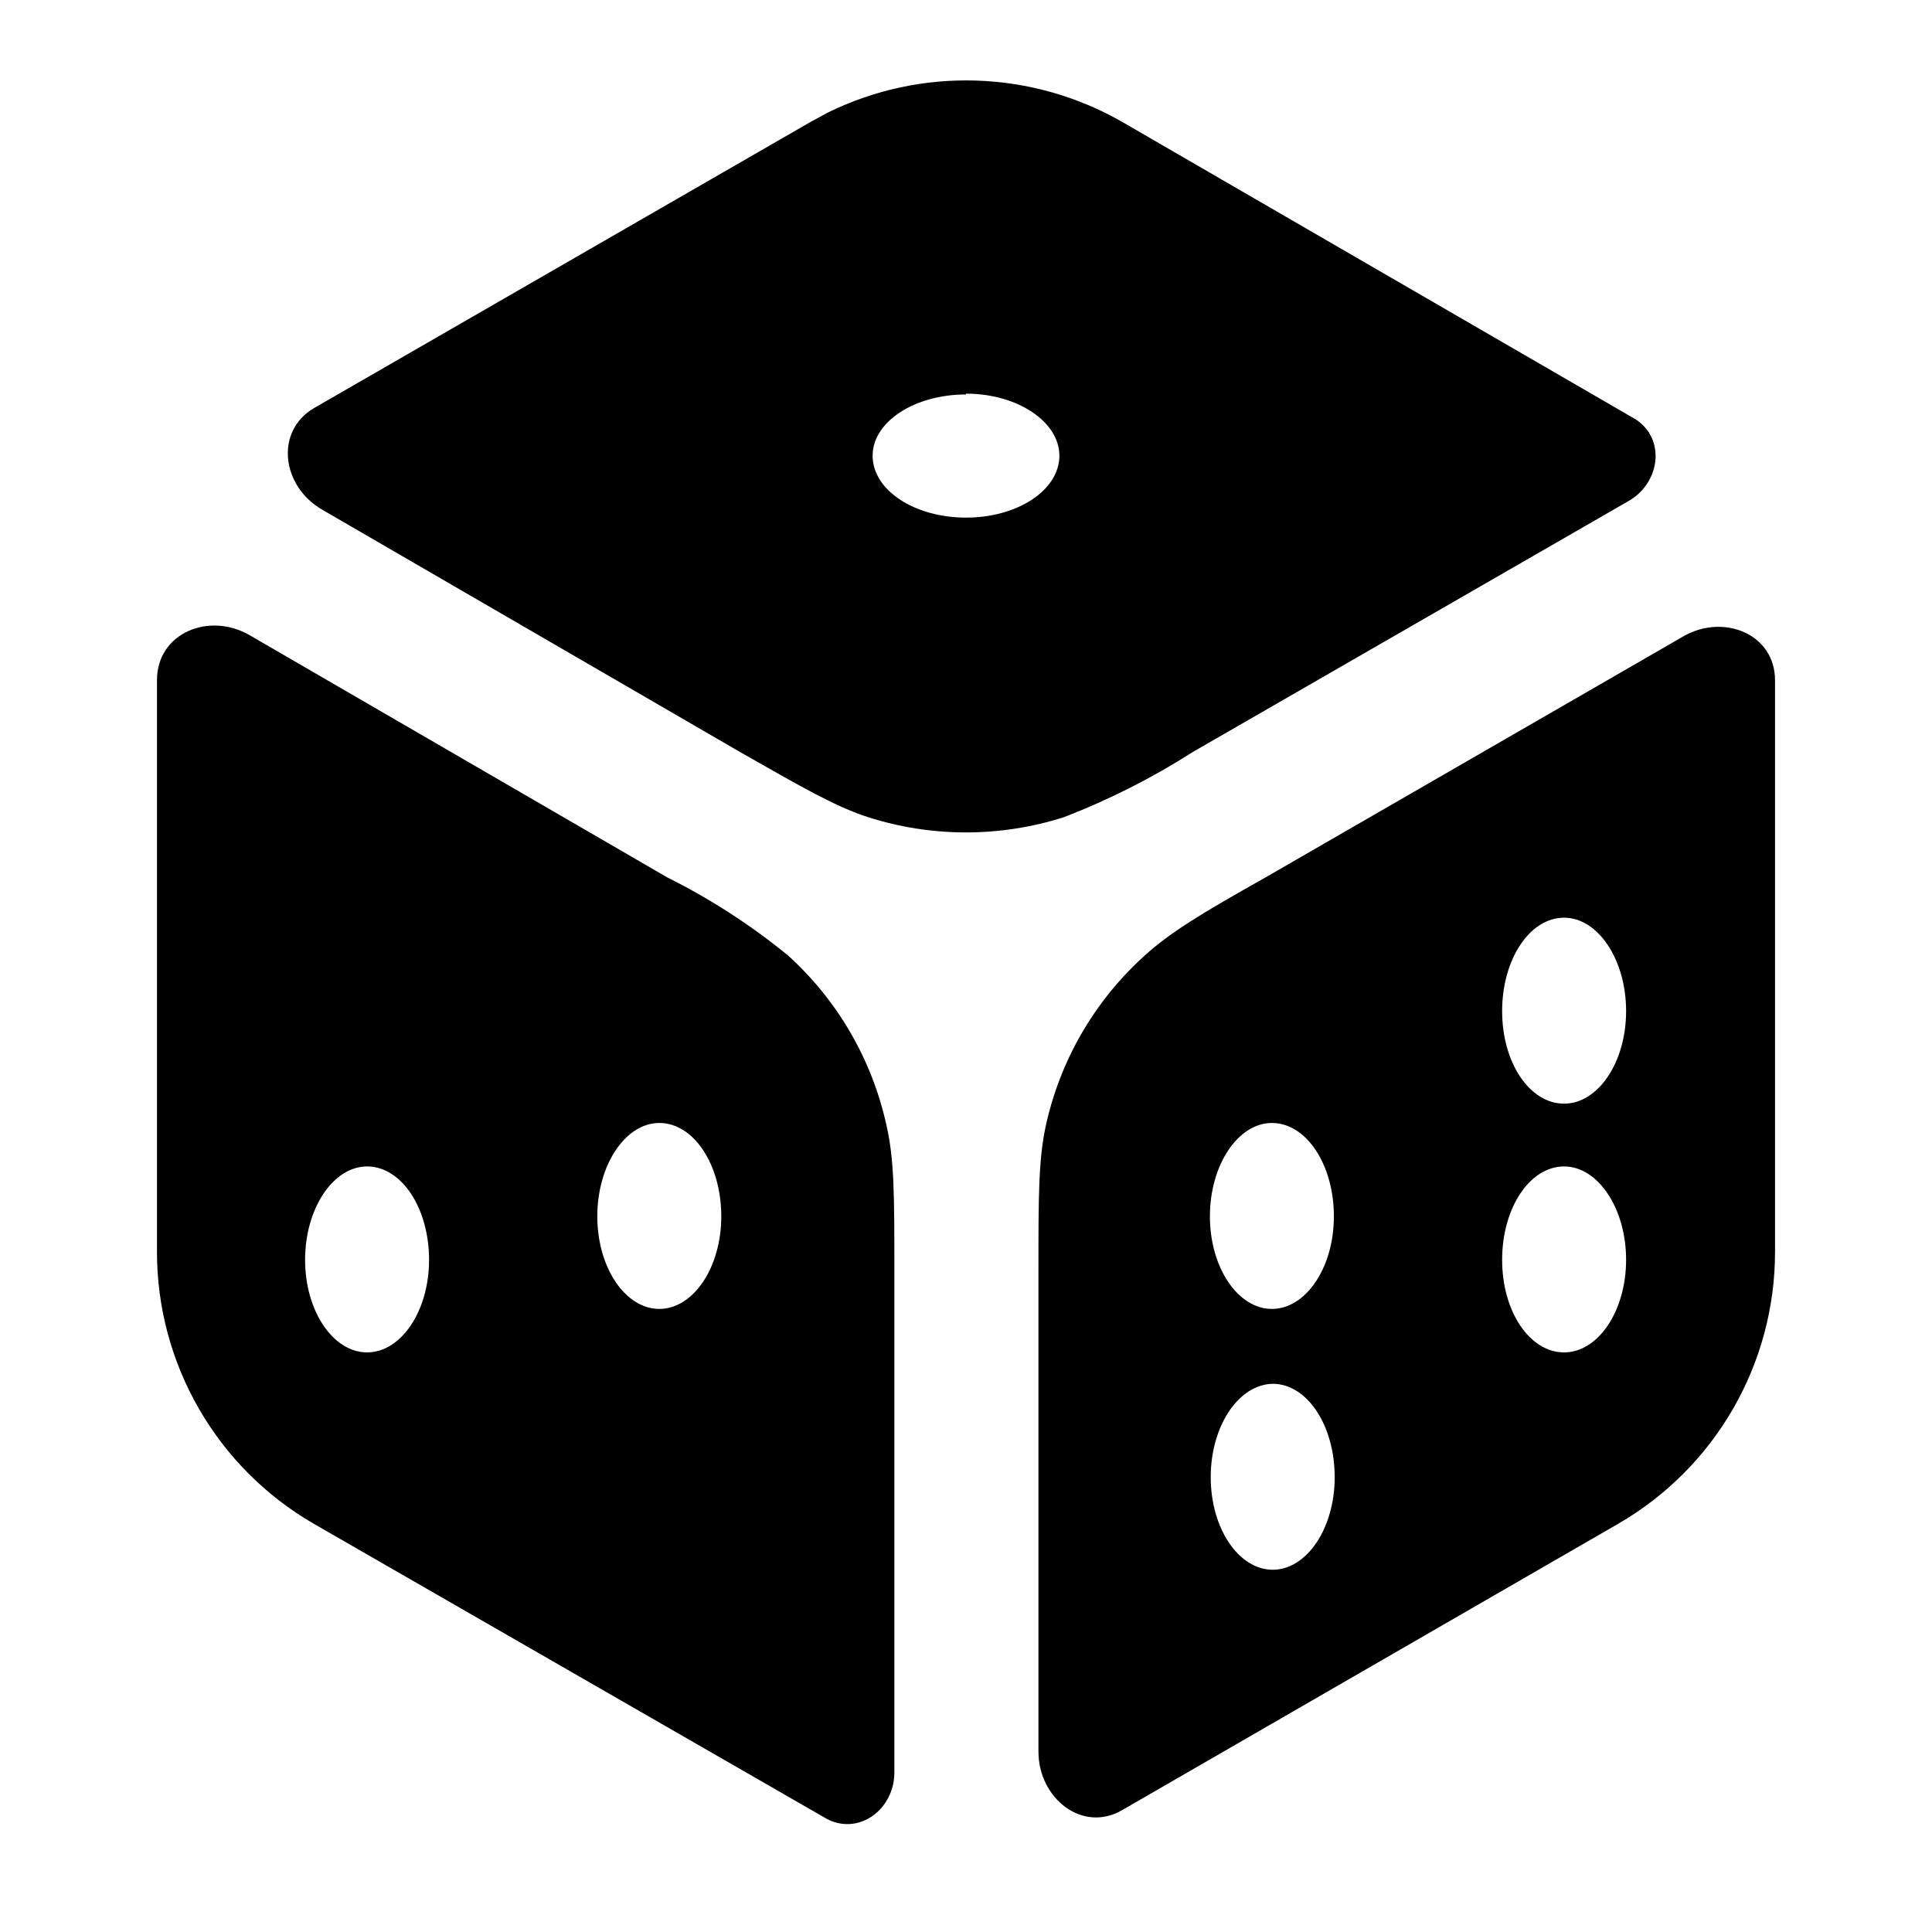
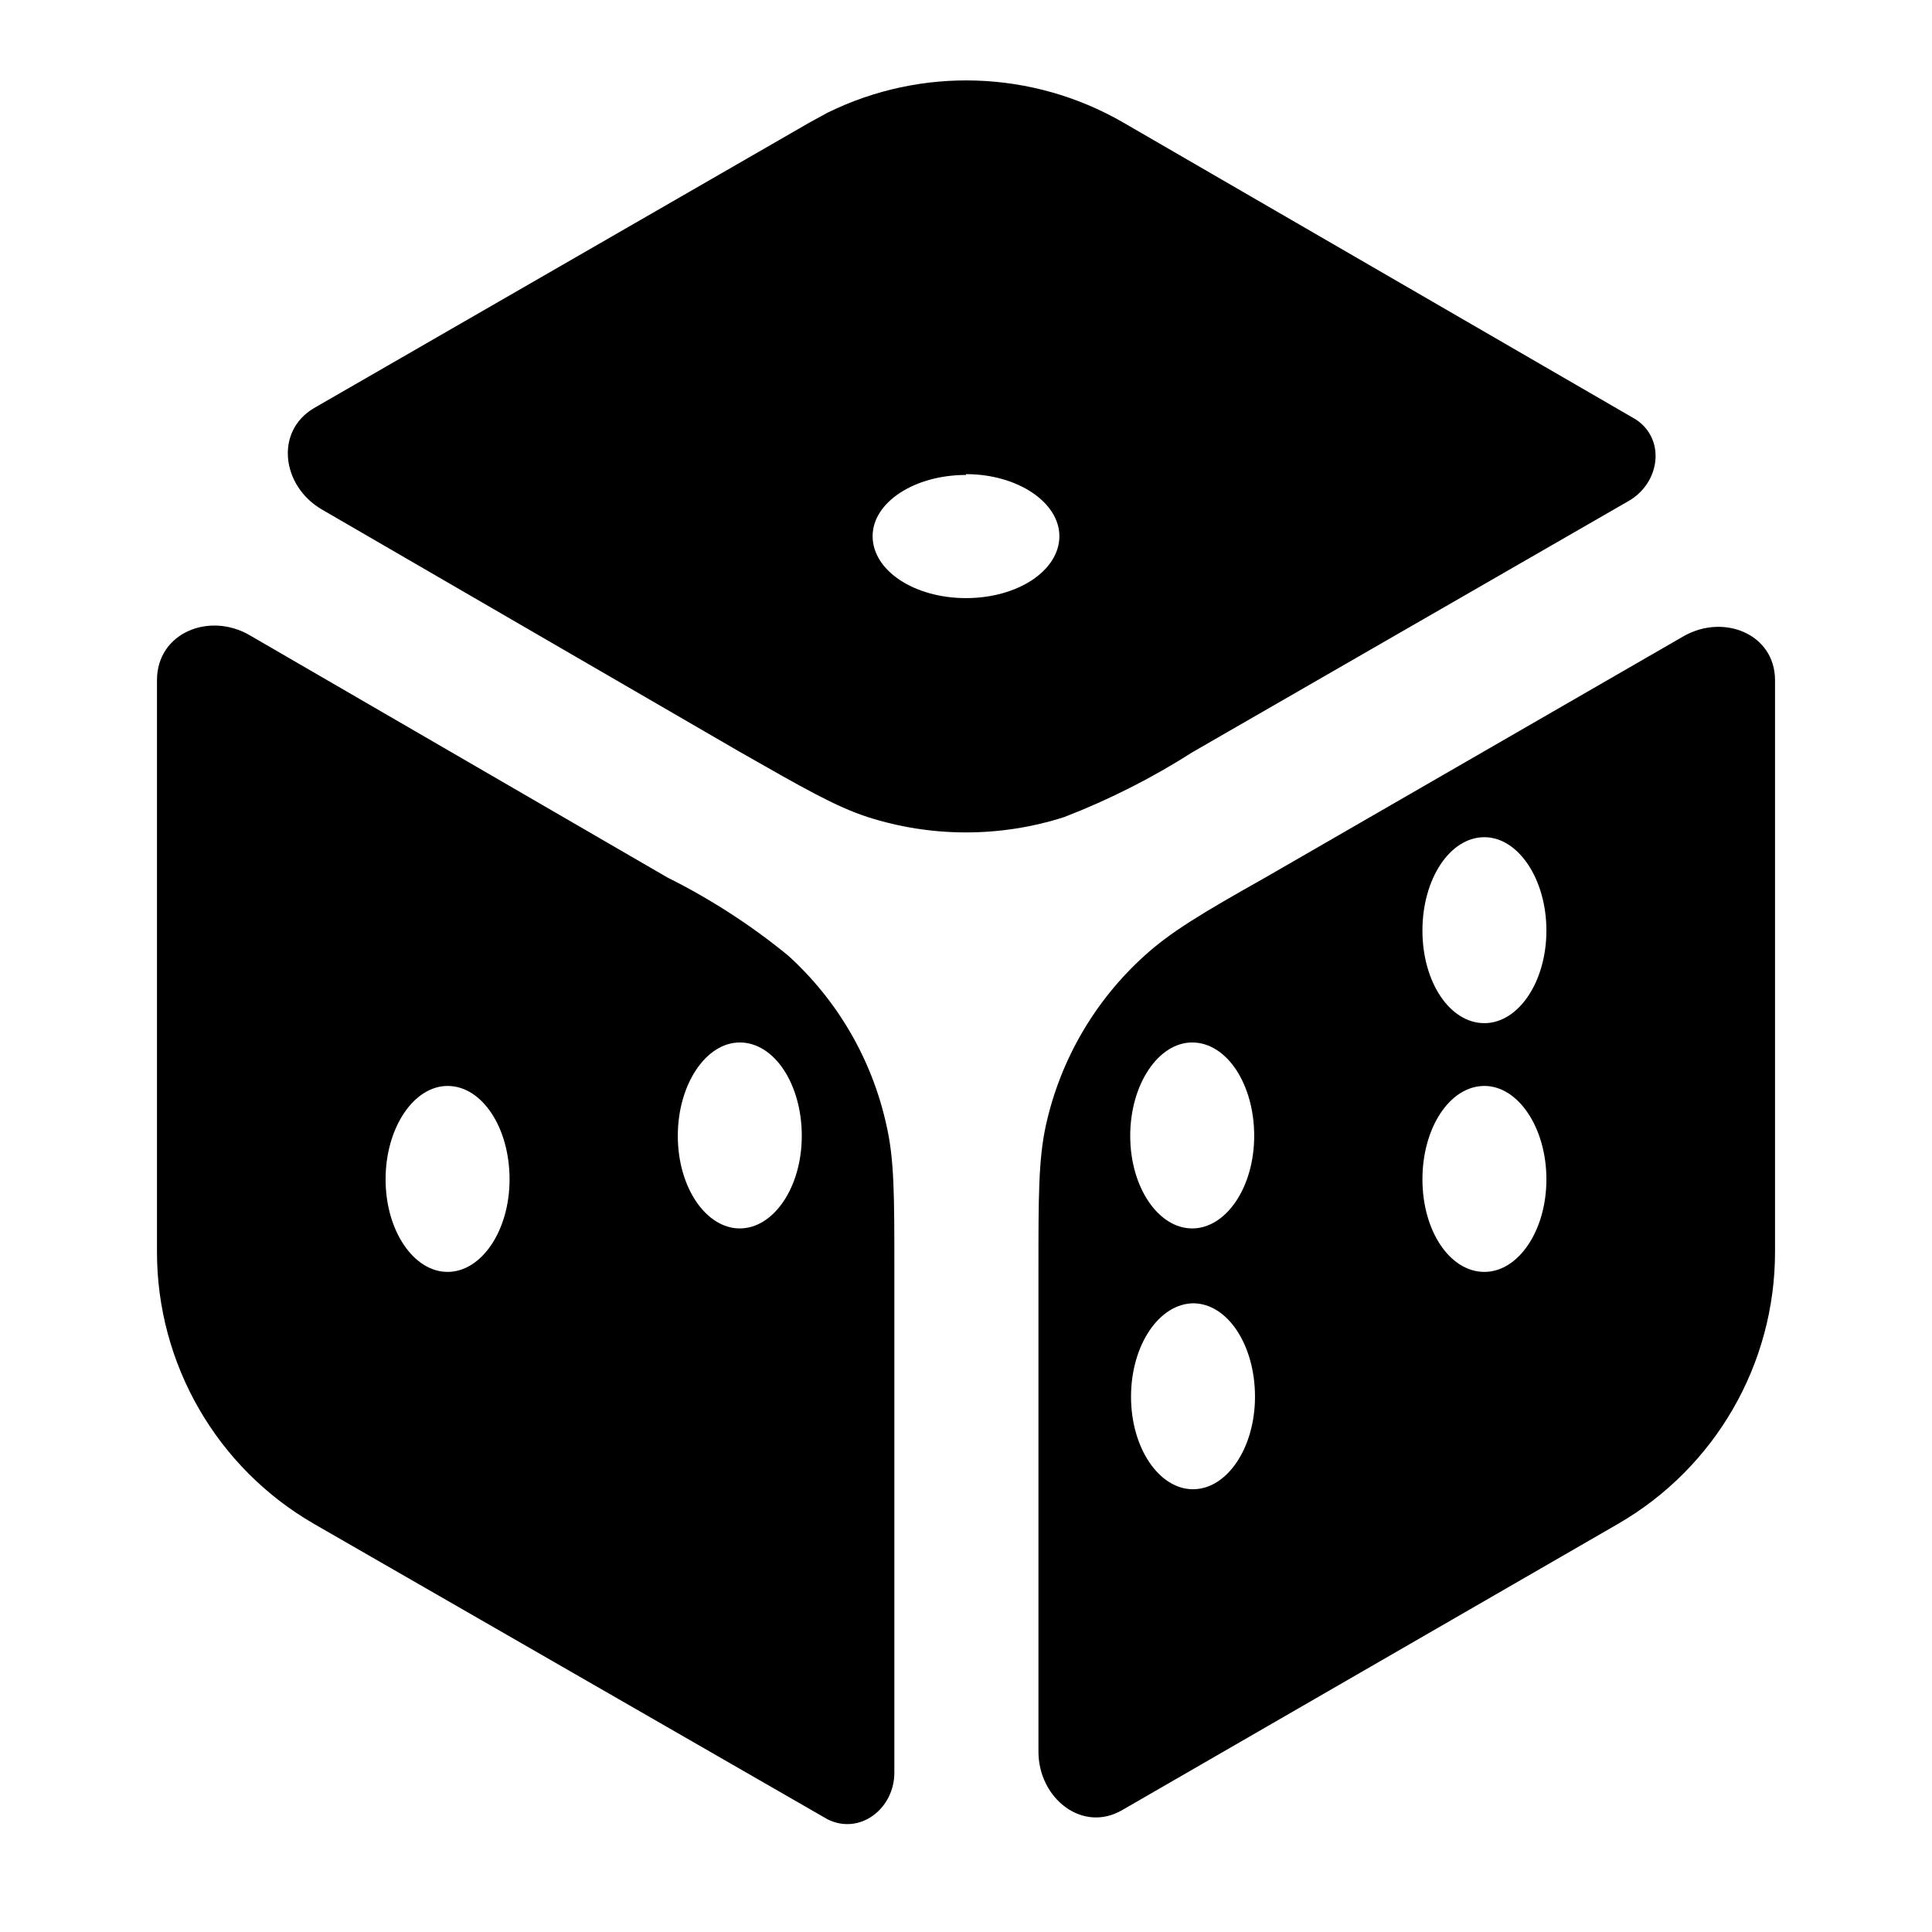
<svg xmlns="http://www.w3.org/2000/svg" viewBox="0 0 24 24" width="24" height="24">
-   <path fill-rule="evenodd" d="M8.29 10.9A8 8 0 0 1 9.79 11.87A4 4 0 0 1 11.01 13.97C11.11 14.4 11.11 14.85 11.11 15.77L11.11 22.02C11.11 22.47 10.68 22.8 10.28 22.6L3.9 18.93A3.9 3.9 0 0 1 1.95 15.55L1.95 8.45C1.95 7.86 2.6 7.6 3.1 7.89ZM4.56 14.49c-.42 0-.77.52-.77 1.16s.35 1.15.77 1.15.77-.51.77-1.15-.34-1.16-.77-1.16m3.63-.54c-.42 0-.77.52-.77 1.16s.35 1.15.77 1.15.77-.51.77-1.15-.34-1.16-.77-1.16M20.92 7.9c.5-.28 1.13-.02 1.13.55v7.1a3.9 3.9 0 0 1-1.95 3.38l-6.15 3.55c-.5.3-1.05-.14-1.05-.72v-5.99c0-.9 0-1.36.09-1.78a4 4 0 0 1 1.23-2.12c.32-.29.7-.52 1.5-.97zm-5.1 9.29c-.43 0-.78.52-.78 1.16s.35 1.15.77 1.15.77-.51.77-1.15-.34-1.16-.77-1.16m3.62-2.7c-.43 0-.77.52-.77 1.16s.34 1.15.77 1.15c.42 0 .77-.51.77-1.15s-.35-1.16-.77-1.16m-3.63-.54c-.42 0-.77.52-.77 1.16s.35 1.15.77 1.15.77-.51.77-1.15-.34-1.16-.77-1.16m3.63-2.55c-.43 0-.77.52-.77 1.16s.34 1.15.77 1.15c.42 0 .77-.51.77-1.15s-.35-1.16-.77-1.16M10.28 1.4A3.9 3.9 0 0 1 13.95 1.52L20.32 5.21C20.7 5.46 20.62 6.01 20.22 6.23L14.82 9.34A9 9 0 0 1 13.22 10.15A4 4 0 0 1 10.78 10.15C10.38 10.02 9.98 9.79 9.19 9.34L4 6.33C3.5 6.04 3.41 5.36 3.9 5.07L10.06 1.52ZM12 4.9c-.64 0-1.16.34-1.16.76 0 .43.52.77 1.16.77s1.16-.34 1.16-.77c0-.42-.52-.77-1.16-.77" clip-rule="evenodd" />
+   <path fill-rule="evenodd" d="M8.29 10.9A8 8 0 0 1 9.79 11.87A4 4 0 0 1 11.01 13.97C11.11 14.4 11.11 14.85 11.11 15.77L11.11 22.02C11.11 22.47 10.68 22.8 10.28 22.6L3.9 18.93A3.9 3.9 0 0 1 1.95 15.55L1.95 8.45C1.95 7.86 2.6 7.6 3.1 7.89ZM5.56 13.49C5.14 13.49 4.79 14.01 4.79 14.65C4.79 15.29 5.14 15.8 5.56 15.8C5.98 15.8 6.33 15.29 6.33 14.65C6.33 14.01 5.99 13.49 5.56 13.49M9.19 12.95C8.77 12.95 8.42 13.47 8.42 14.11C8.42 14.75 8.77 15.26 9.19 15.26C9.61 15.26 9.96 14.75 9.96 14.11C9.96 13.47 9.62 12.95 9.19 12.95M20.92 7.9c.5-.28 1.13-.02 1.13.55v7.1a3.9 3.9 0 0 1-1.95 3.38l-6.15 3.55c-.5.3-1.05-.14-1.05-.72v-5.99c0-.9 0-1.36.09-1.78a4 4 0 0 1 1.23-2.12c.32-.29.7-.52 1.5-.97zM14.83 16.19C14.4 16.19 14.05 16.71 14.05 17.35C14.05 17.99 14.4 18.5 14.82 18.5C15.24 18.5 15.59 17.99 15.59 17.35C15.59 16.71 15.25 16.19 14.82 16.19M18.44 13.49C18.01 13.49 17.67 14.01 17.67 14.65C17.67 15.29 18.01 15.8 18.44 15.8C18.86 15.8 19.21 15.29 19.21 14.65C19.21 14.01 18.86 13.49 18.44 13.49M14.81 12.95C14.39 12.95 14.04 13.47 14.04 14.11C14.04 14.75 14.39 15.26 14.81 15.26C15.23 15.26 15.58 14.75 15.58 14.11C15.58 13.47 15.24 12.95 14.81 12.95M18.44 10.4C18.01 10.4 17.67 10.92 17.67 11.56C17.67 12.2 18.01 12.71 18.44 12.71C18.86 12.71 19.21 12.2 19.21 11.56C19.21 10.92 18.86 10.4 18.44 10.4M10.28 1.4A3.9 3.9 0 0 1 13.95 1.52L20.32 5.21C20.7 5.46 20.62 6.01 20.22 6.23L14.82 9.34A9 9 0 0 1 13.22 10.15A4 4 0 0 1 10.78 10.15C10.38 10.02 9.98 9.79 9.19 9.34L4 6.33C3.5 6.04 3.41 5.36 3.9 5.07L10.06 1.52ZM12 5.9C11.36 5.9 10.84 6.24 10.84 6.66C10.84 7.09 11.36 7.43 12 7.43C12.64 7.43 13.16 7.09 13.16 6.66C13.16 6.24 12.64 5.89 12 5.89" clip-rule="evenodd" />
</svg>
